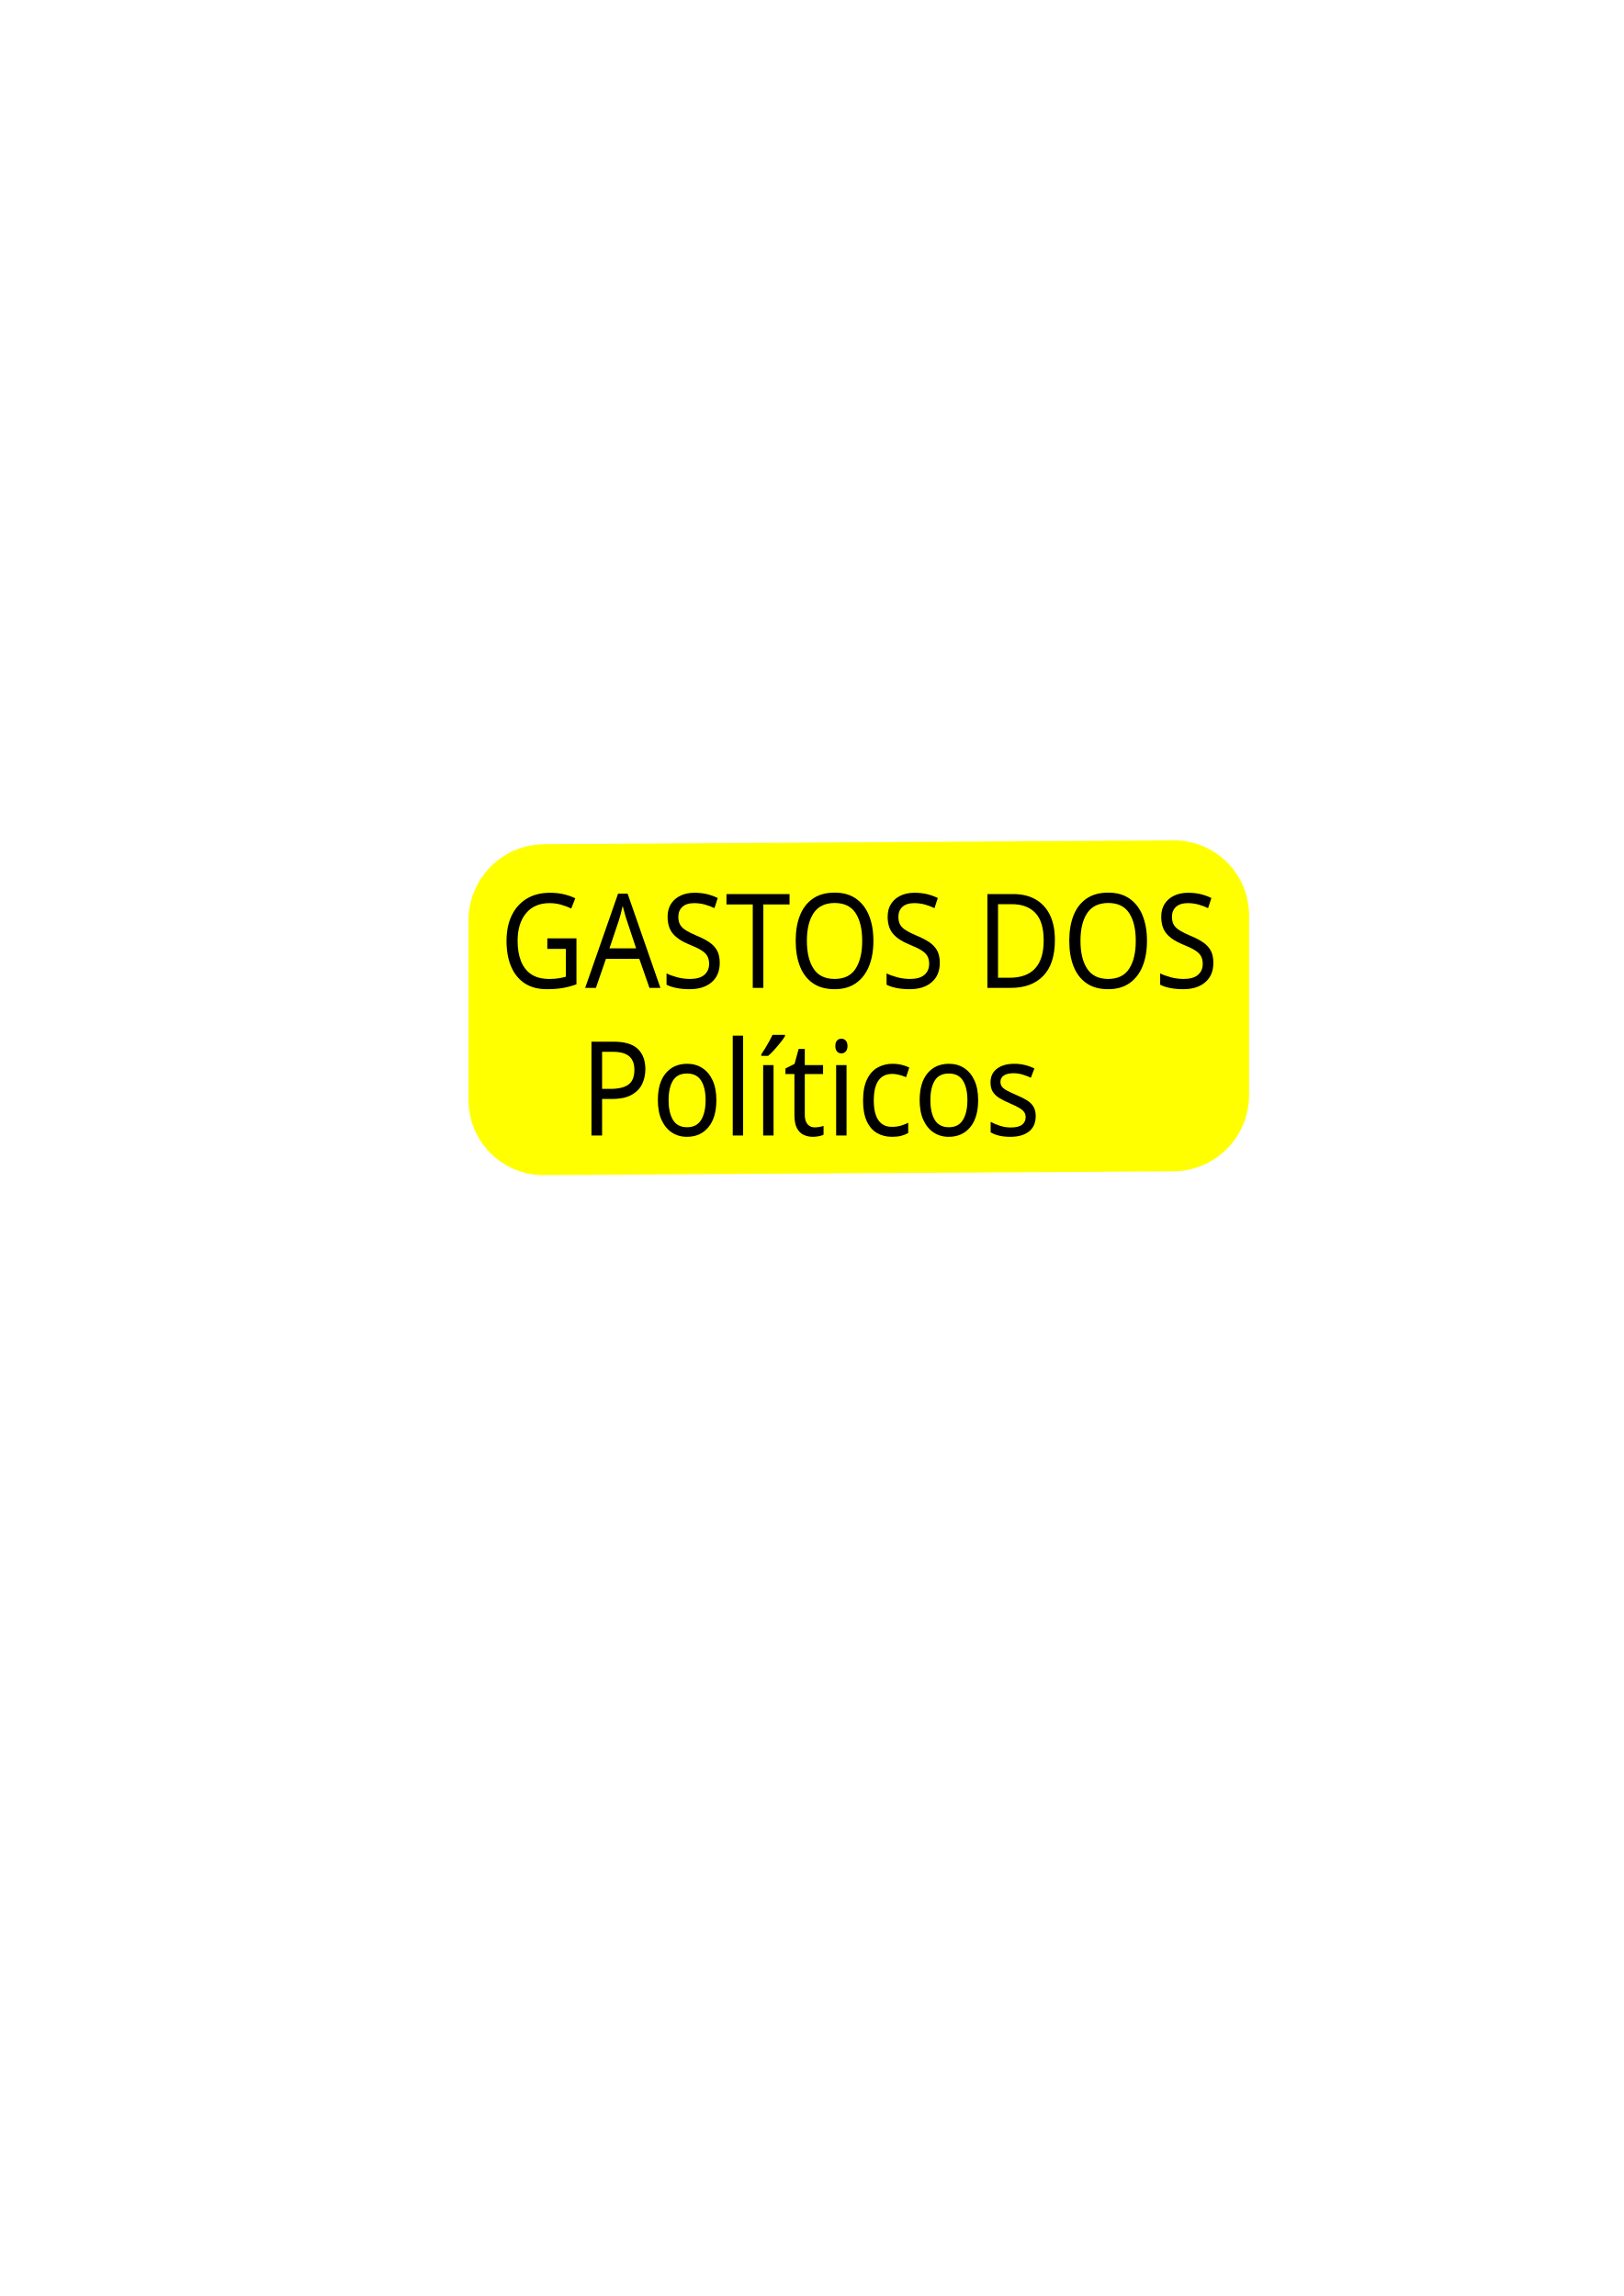
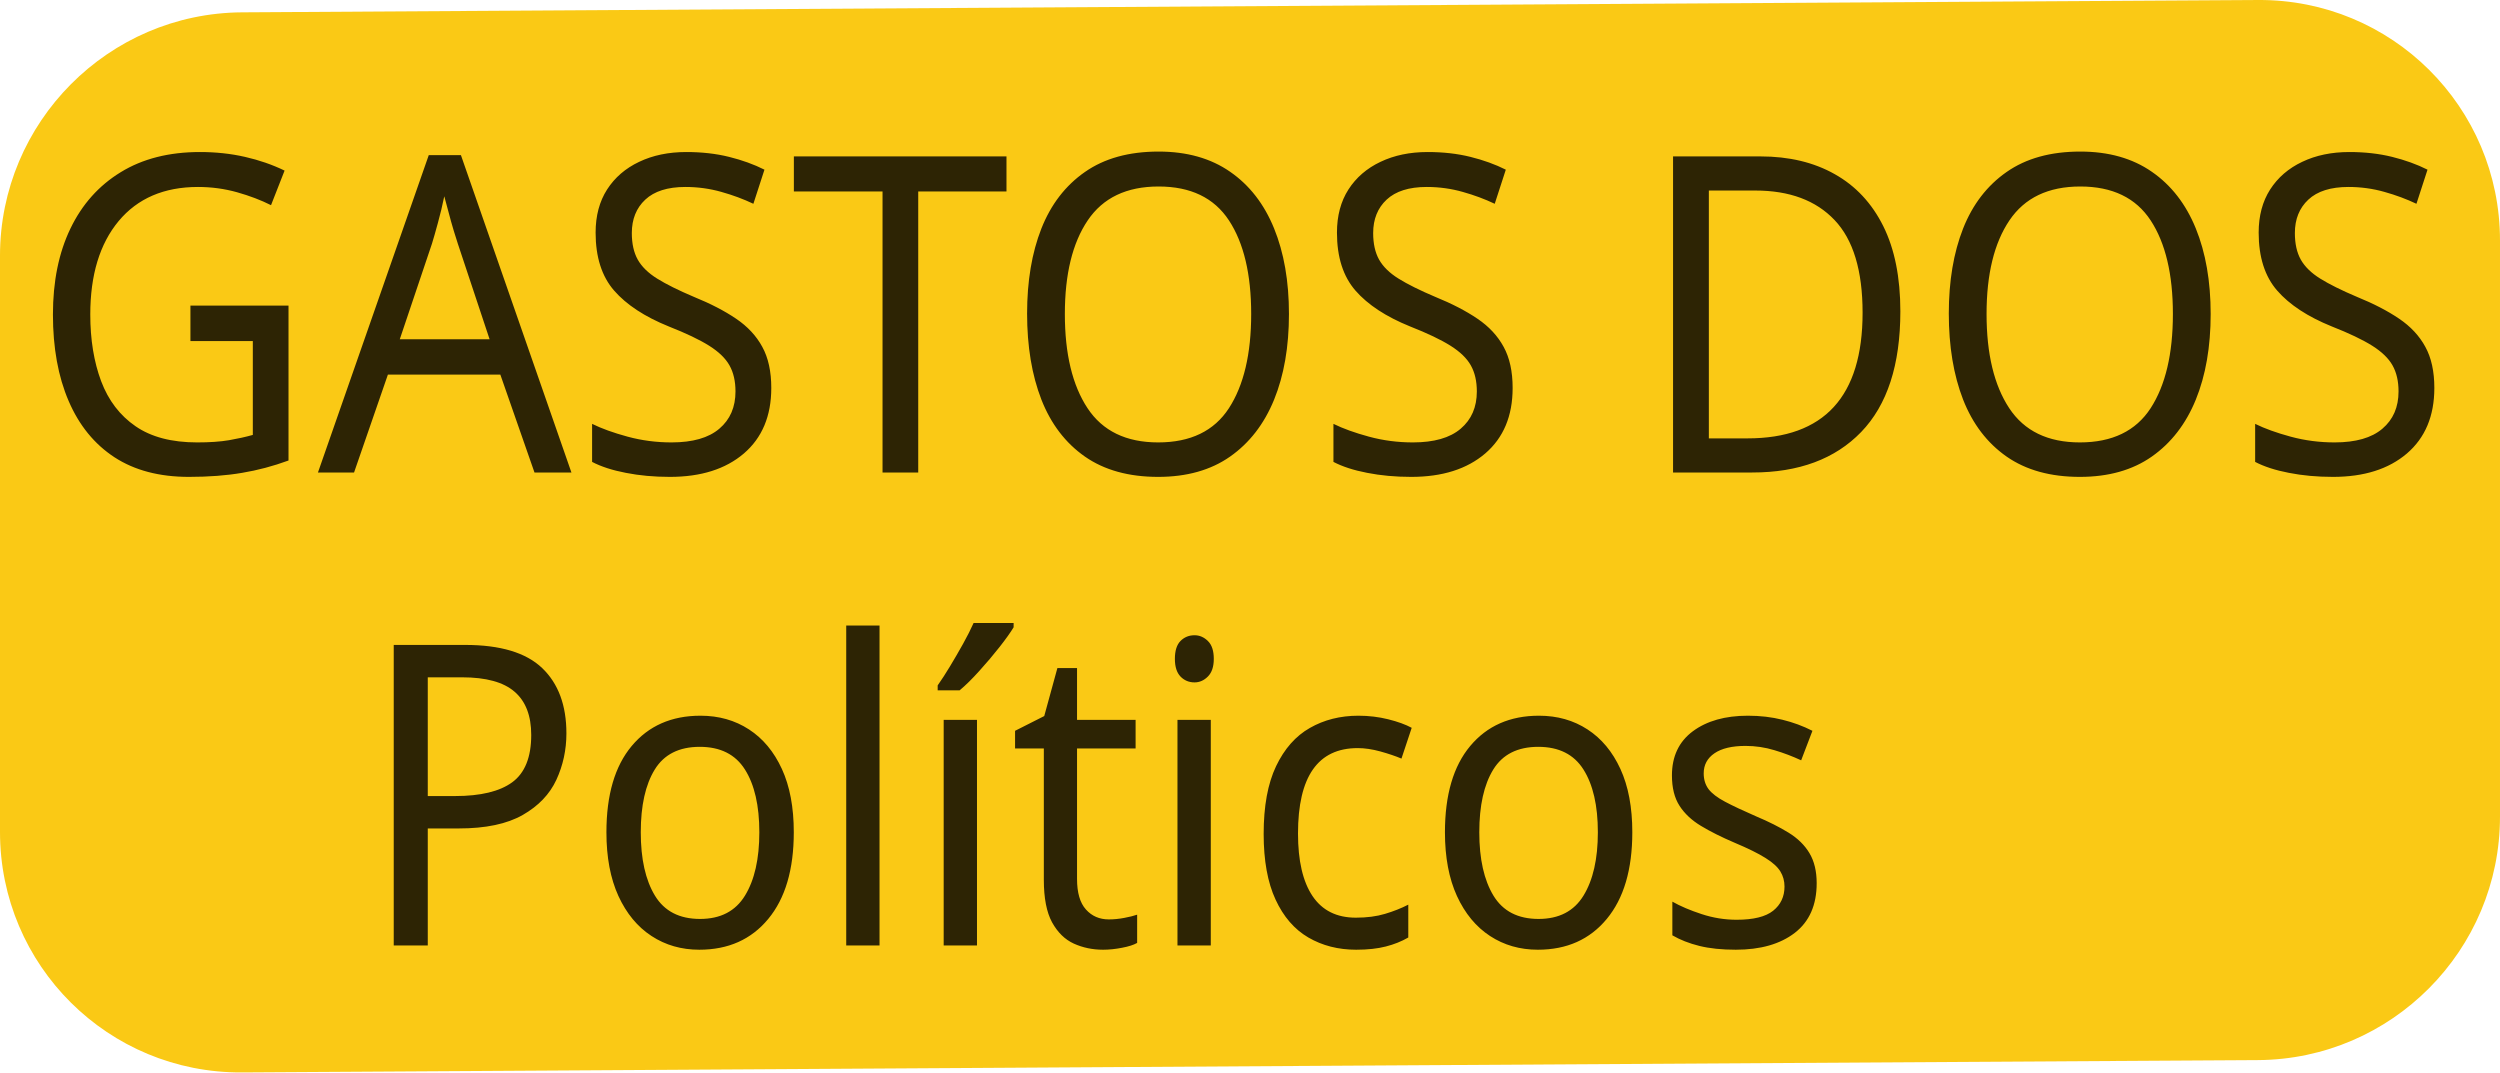
- <svg xmlns="http://www.w3.org/2000/svg" width="744.094" height="1052.362" id="svg2" version="1.1">
+ <svg xmlns="http://www.w3.org/2000/svg" width="357.685" height="153.439" id="svg2" version="1.1">
  <defs id="defs4" />
-   <g id="layer2" style="display:inline">
-     <rect style="fill:#ffff00;fill-opacity:1" id="rect3061" width="357.691" height="151.672" x="214.72" y="388.475" ry="34.626" transform="matrix(0.9999813,-0.00611909,0,1,0,0)" />
+   <g id="layer2" style="display:inline" transform="translate(-214.7164,-385.1839)">
+     <rect style="fill:#fac915;fill-opacity:1" id="rect3061" width="357.691" height="151.672" x="214.72" y="388.475" ry="34.626" transform="matrix(0.9999813,-0.00611909,0,1,0,0)" />
  </g>
-   <g id="layer1" style="display:inline">
-     <text xml:space="preserve" style="font-size:57.044px;font-style:normal;font-variant:normal;font-weight:normal;font-stretch:normal;text-align:start;line-height:125%;letter-spacing:0px;word-spacing:0px;writing-mode:lr-tb;text-anchor:start;fill:#000000;fill-opacity:1;stroke:none;font-family:Ink Free;-inkscape-font-specification:Ink Free" x="241.54" y="428.953" id="text2985" transform="scale(0.9473626,1.055562)">
-       <tspan id="tspan2987" x="241.54" y="428.953">GASTOS DOS</tspan>
-       <tspan x="241.54" y="500.257" id="tspan2989" />
+   <g id="layer1" style="display:inline;opacity:0.82" transform="translate(-214.7164,-385.1839)">
+     <text xml:space="preserve" style="font-size:60px;font-style:normal;font-variant:normal;font-weight:normal;font-stretch:normal;text-align:start;line-height:125%;letter-spacing:0px;word-spacing:0px;writing-mode:lr-tb;text-anchor:start;fill:#000000;fill-opacity:1;stroke:none;font-family:Ink Free;-inkscape-font-specification:Ink Free" x="230.984" y="428.953" id="text2985" transform="scale(0.9473626,1.055562)">
+       <tspan id="tspan2987" x="230.984" y="428.953">GASTOS DOS</tspan>
+       <tspan x="230.984" y="503.953" id="tspan2989" />
    </text>
    <text xml:space="preserve" style="font-size:57.044px;font-style:normal;font-variant:normal;font-weight:normal;font-stretch:normal;text-align:start;line-height:125%;letter-spacing:0px;word-spacing:0px;writing-mode:lr-tb;text-anchor:start;fill:#000000;fill-opacity:1;stroke:none;font-family:Stencil;-inkscape-font-specification:Stencil" x="280.58" y="493.058" id="text2991" transform="scale(0.9473626,1.055562)">
      <tspan id="tspan2993" x="280.58" y="493.058">Políticos</tspan>
    </text>
  </g>
</svg>
